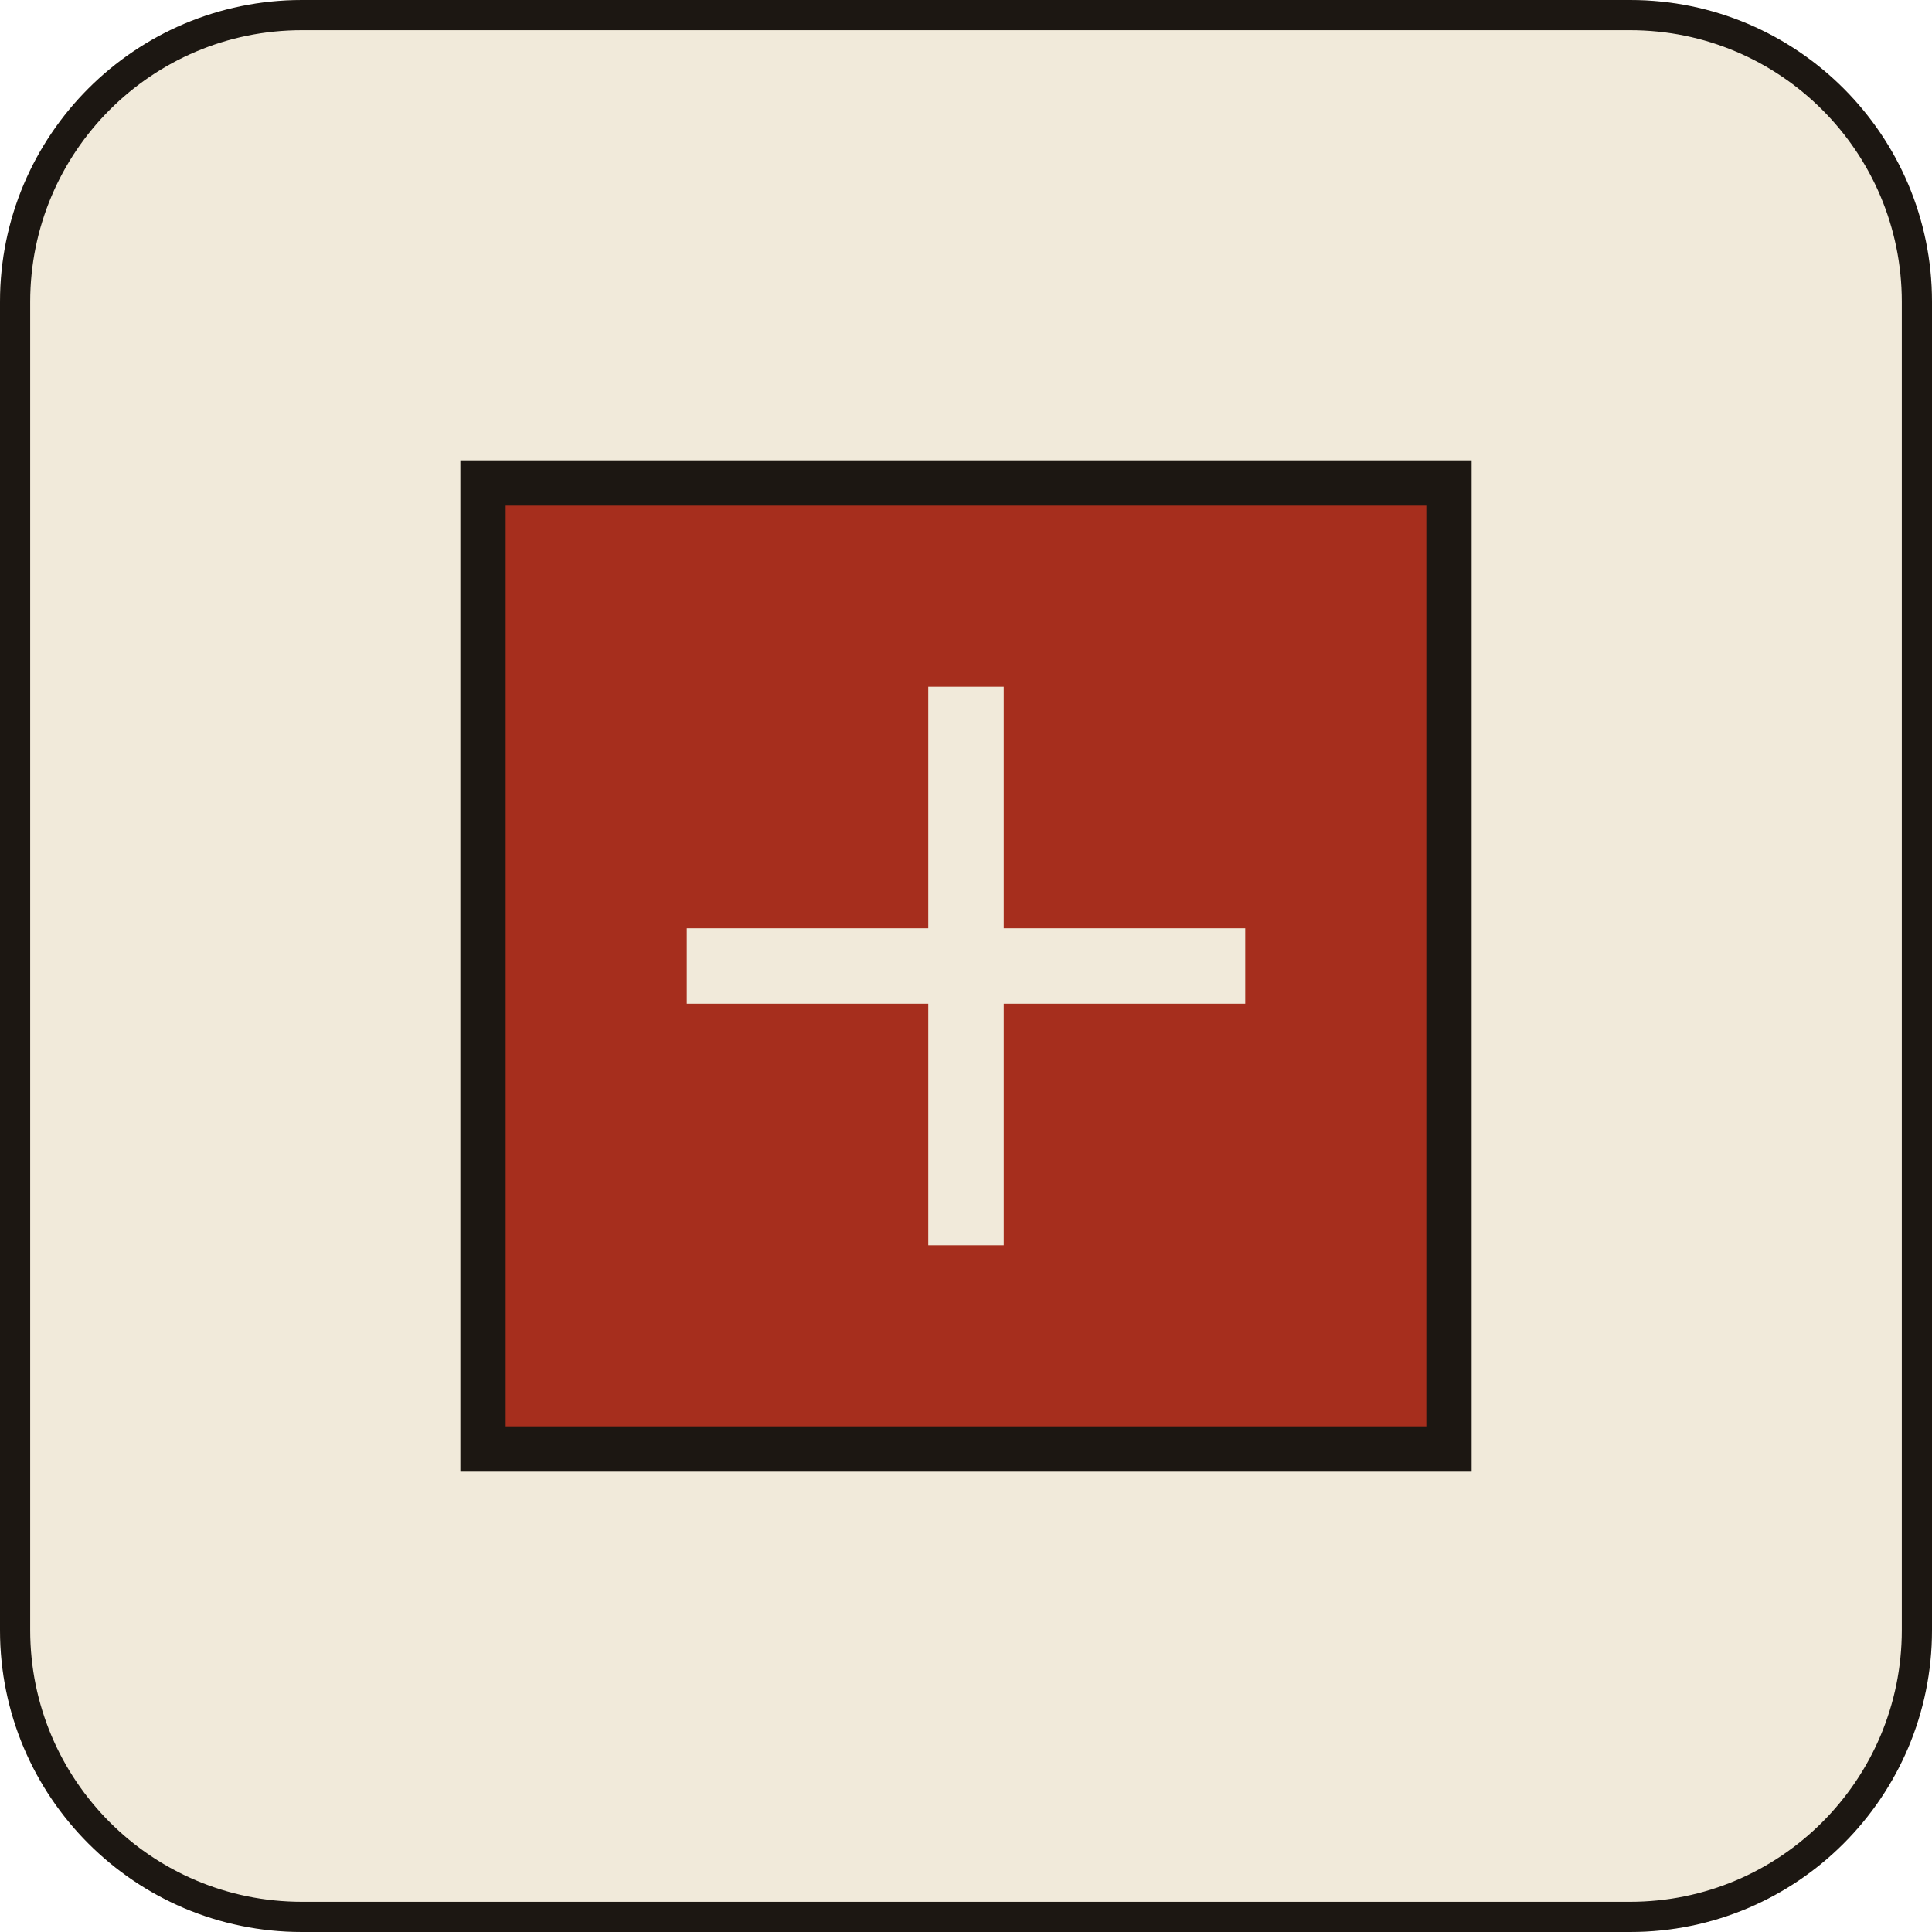
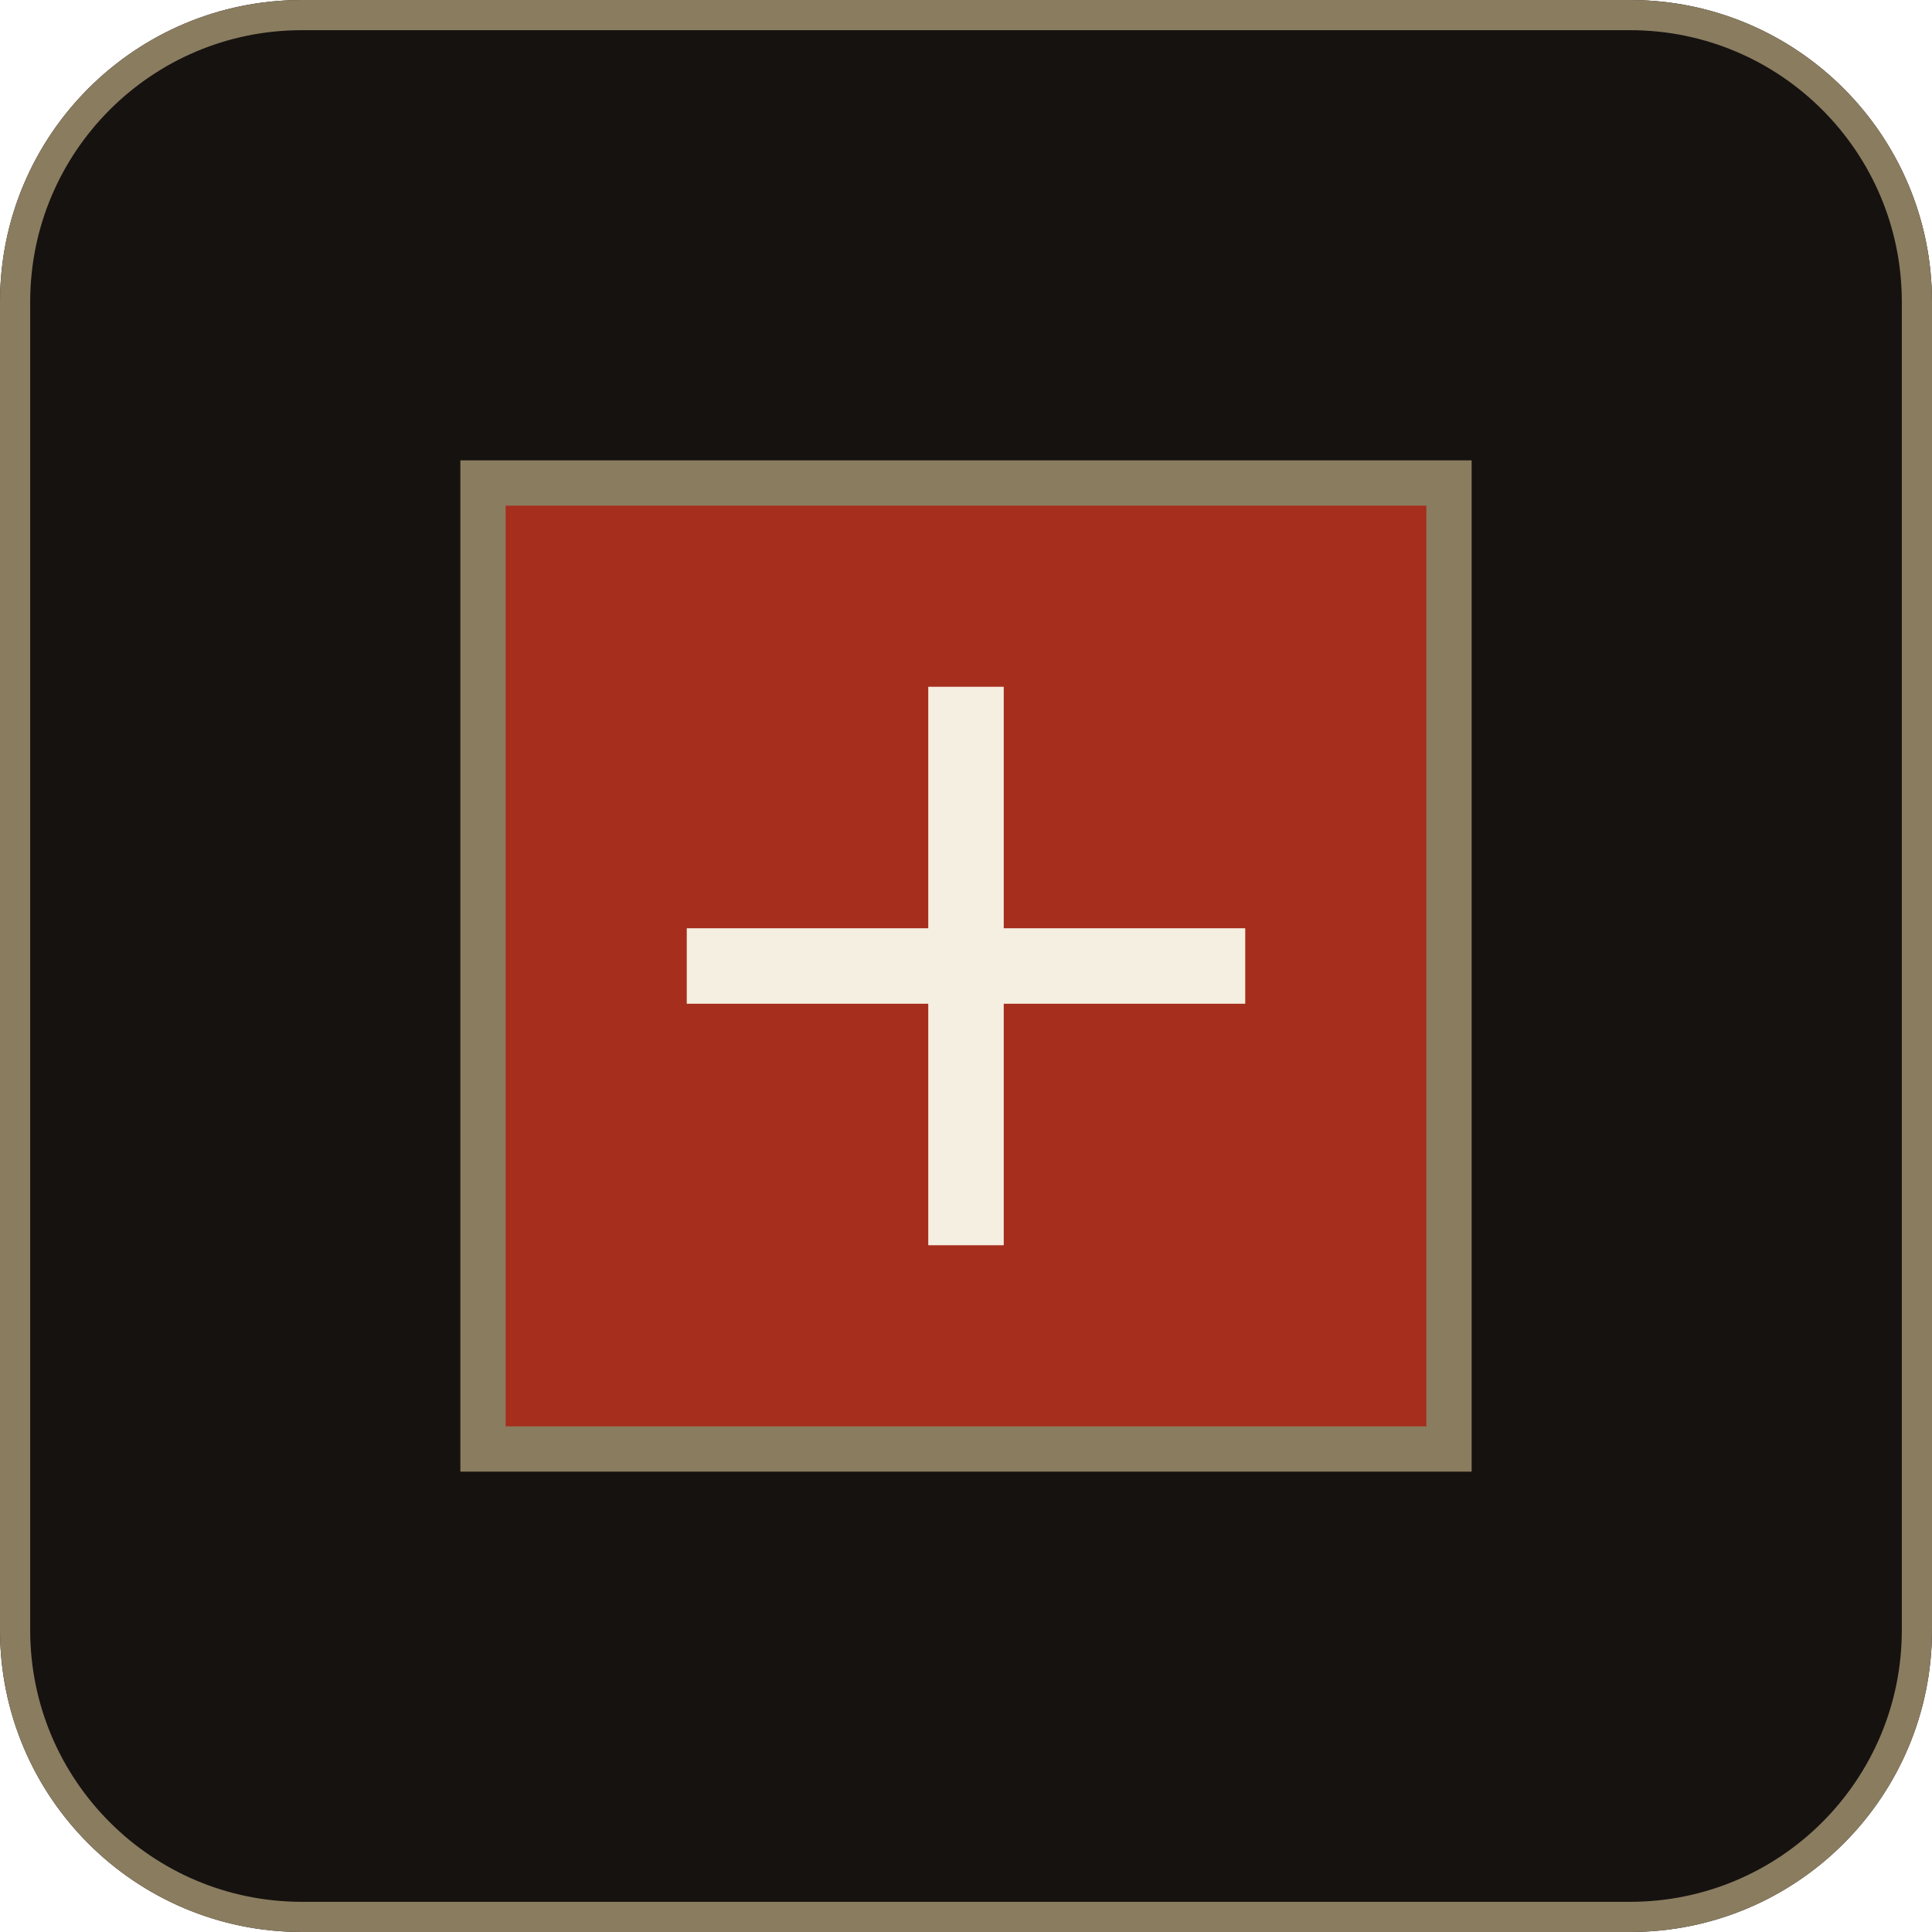
<svg xmlns="http://www.w3.org/2000/svg" width="64" height="64" viewBox="0 0 64 64" role="img" aria-label="CloudHack">
-   <rect width="64" height="64" rx="10" fill="#f1eada" />
-   <rect x="0.5" y="0.5" width="63" height="63" rx="9.5" fill="none" stroke="#1c1712" />
+   <rect width="64" height="64" rx="10" fill="#161210" />
+   <rect x="0.5" y="0.5" width="63" height="63" rx="9.5" fill="none" stroke="#8a7c5f" />
  <rect x="16" y="16" width="32" height="32" fill="#a62e1d" />
-   <rect x="16" y="16" width="32" height="32" fill="none" stroke="#1c1712" stroke-width="1.5" />
-   <path d="M32 24v16M24 32h16" stroke="#f1eada" stroke-width="2.5" stroke-linecap="square" />
+   <rect x="16" y="16" width="32" height="32" fill="none" stroke="#8a7c5f" stroke-width="1.5" />
+   <path d="M32 24v16M24 32h16" stroke="#f5efe1" stroke-width="2.5" stroke-linecap="square" />
</svg>
